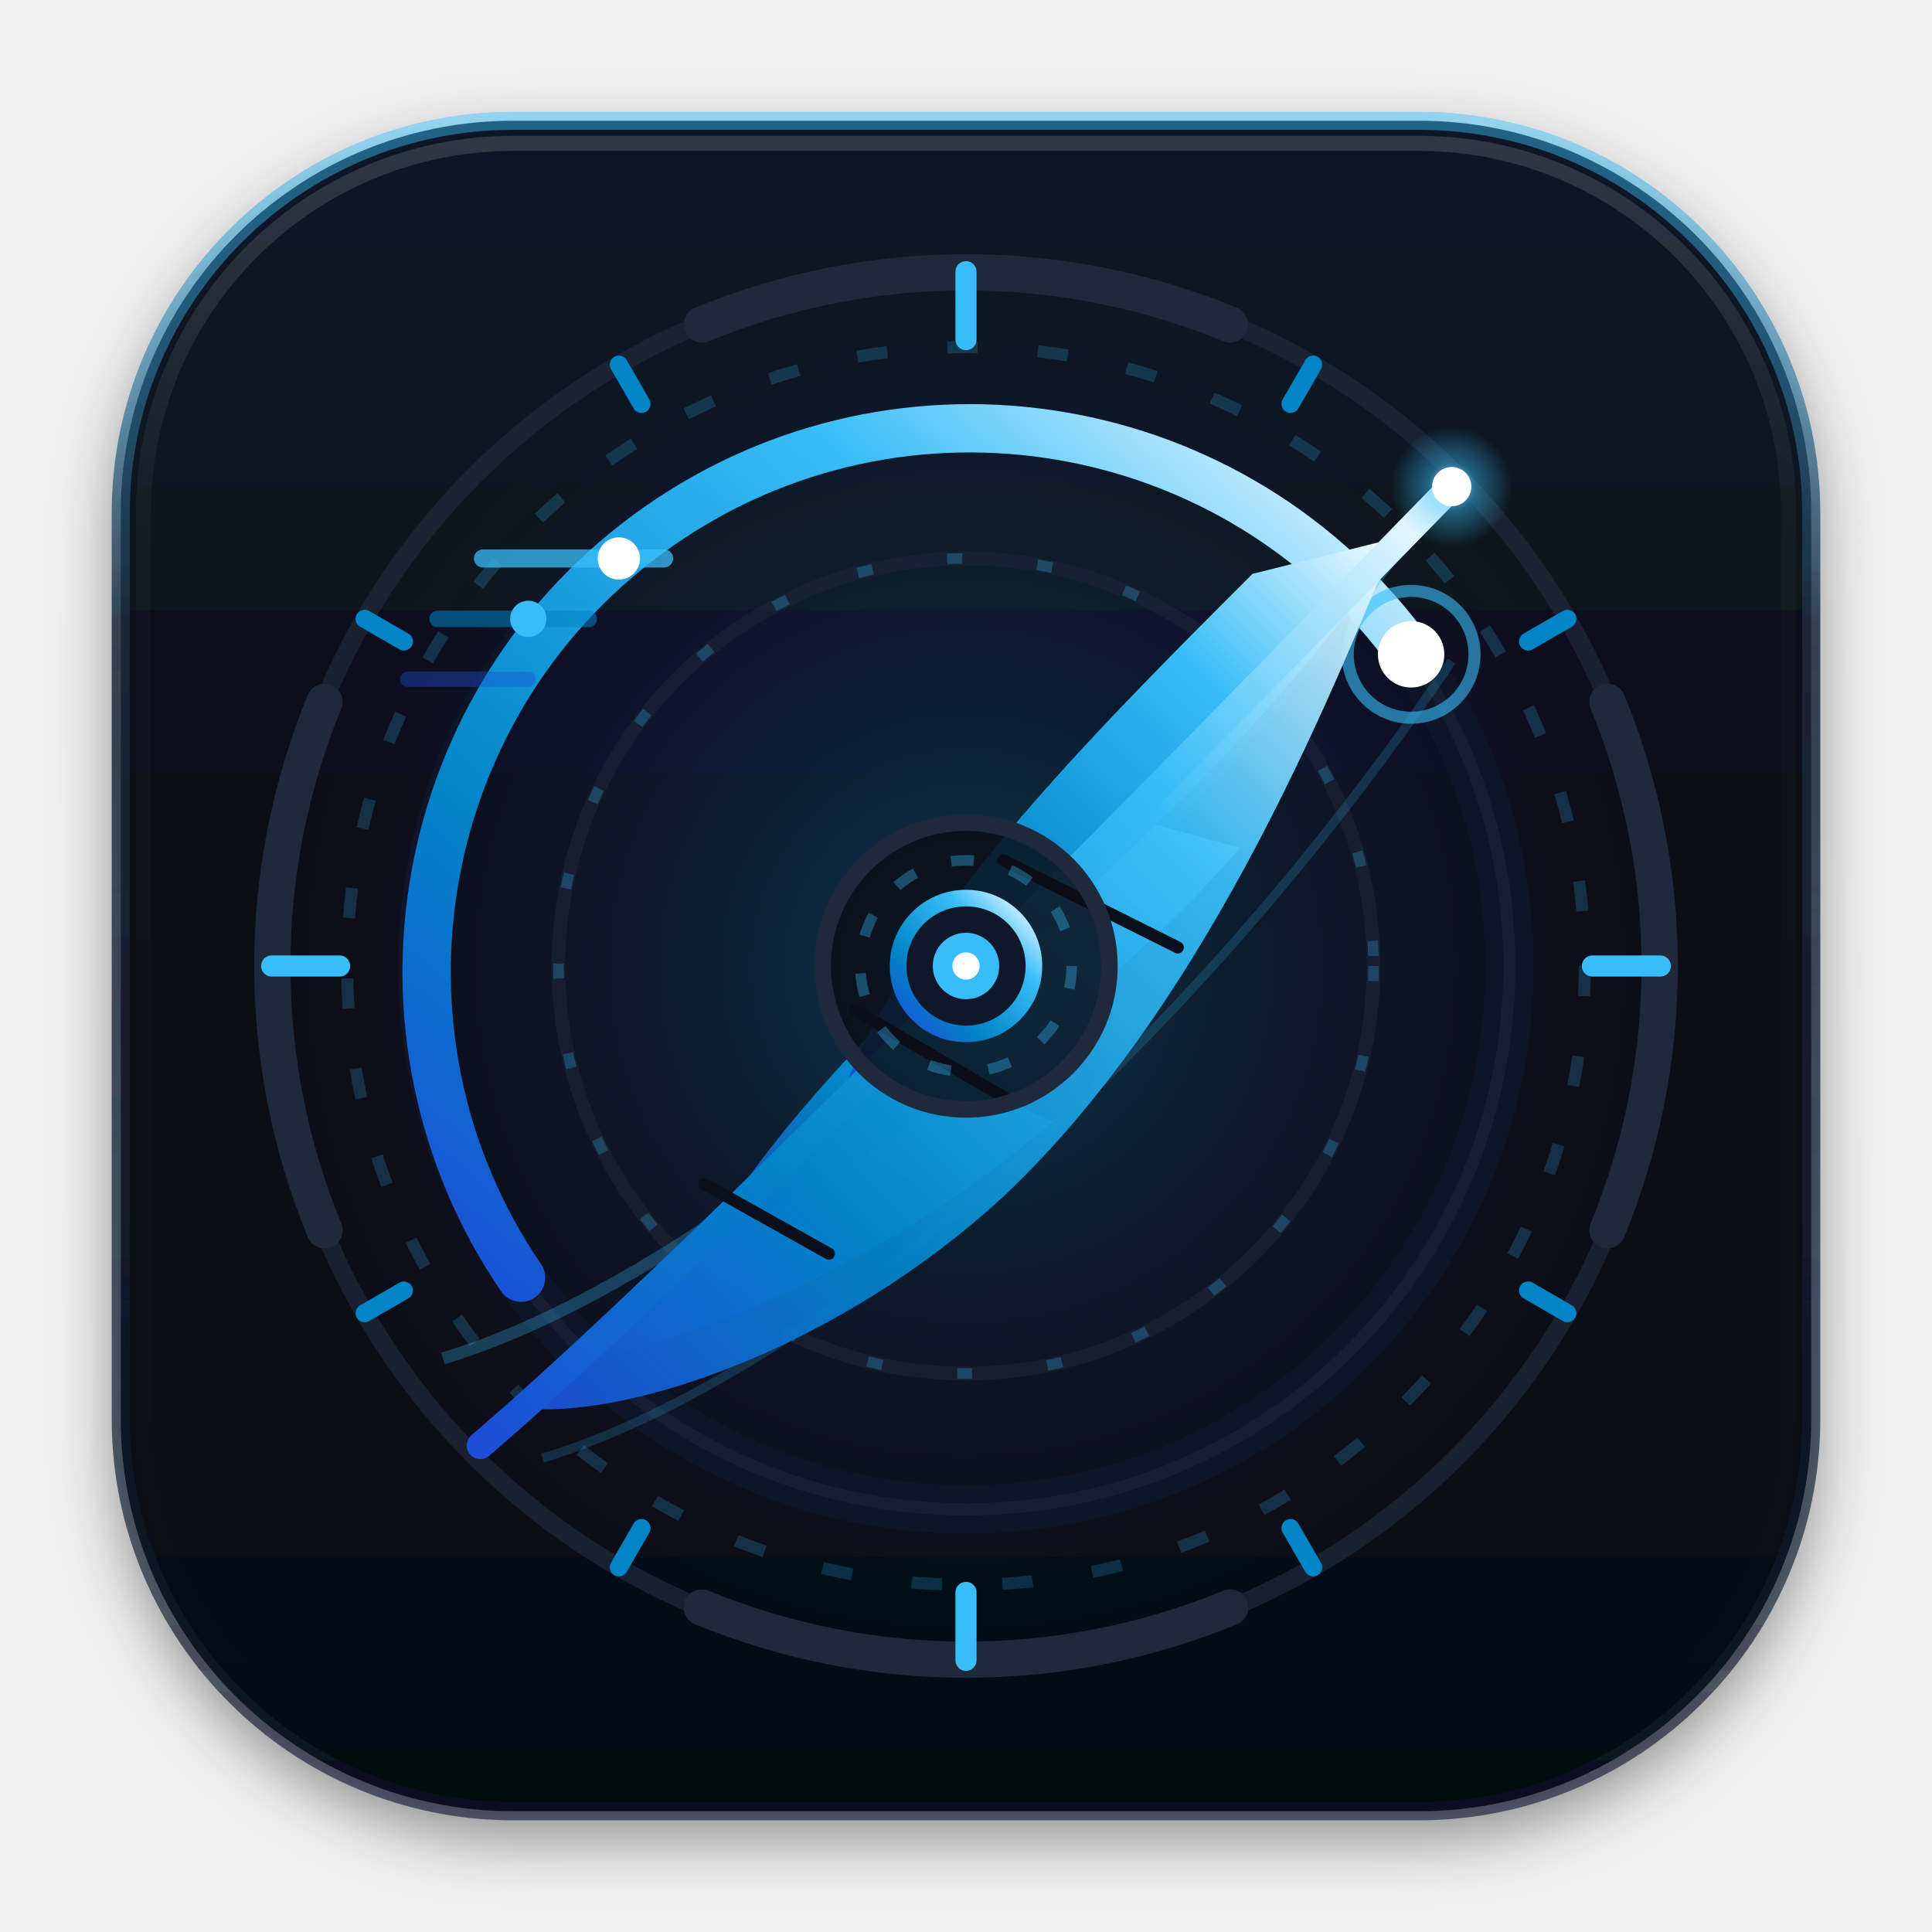
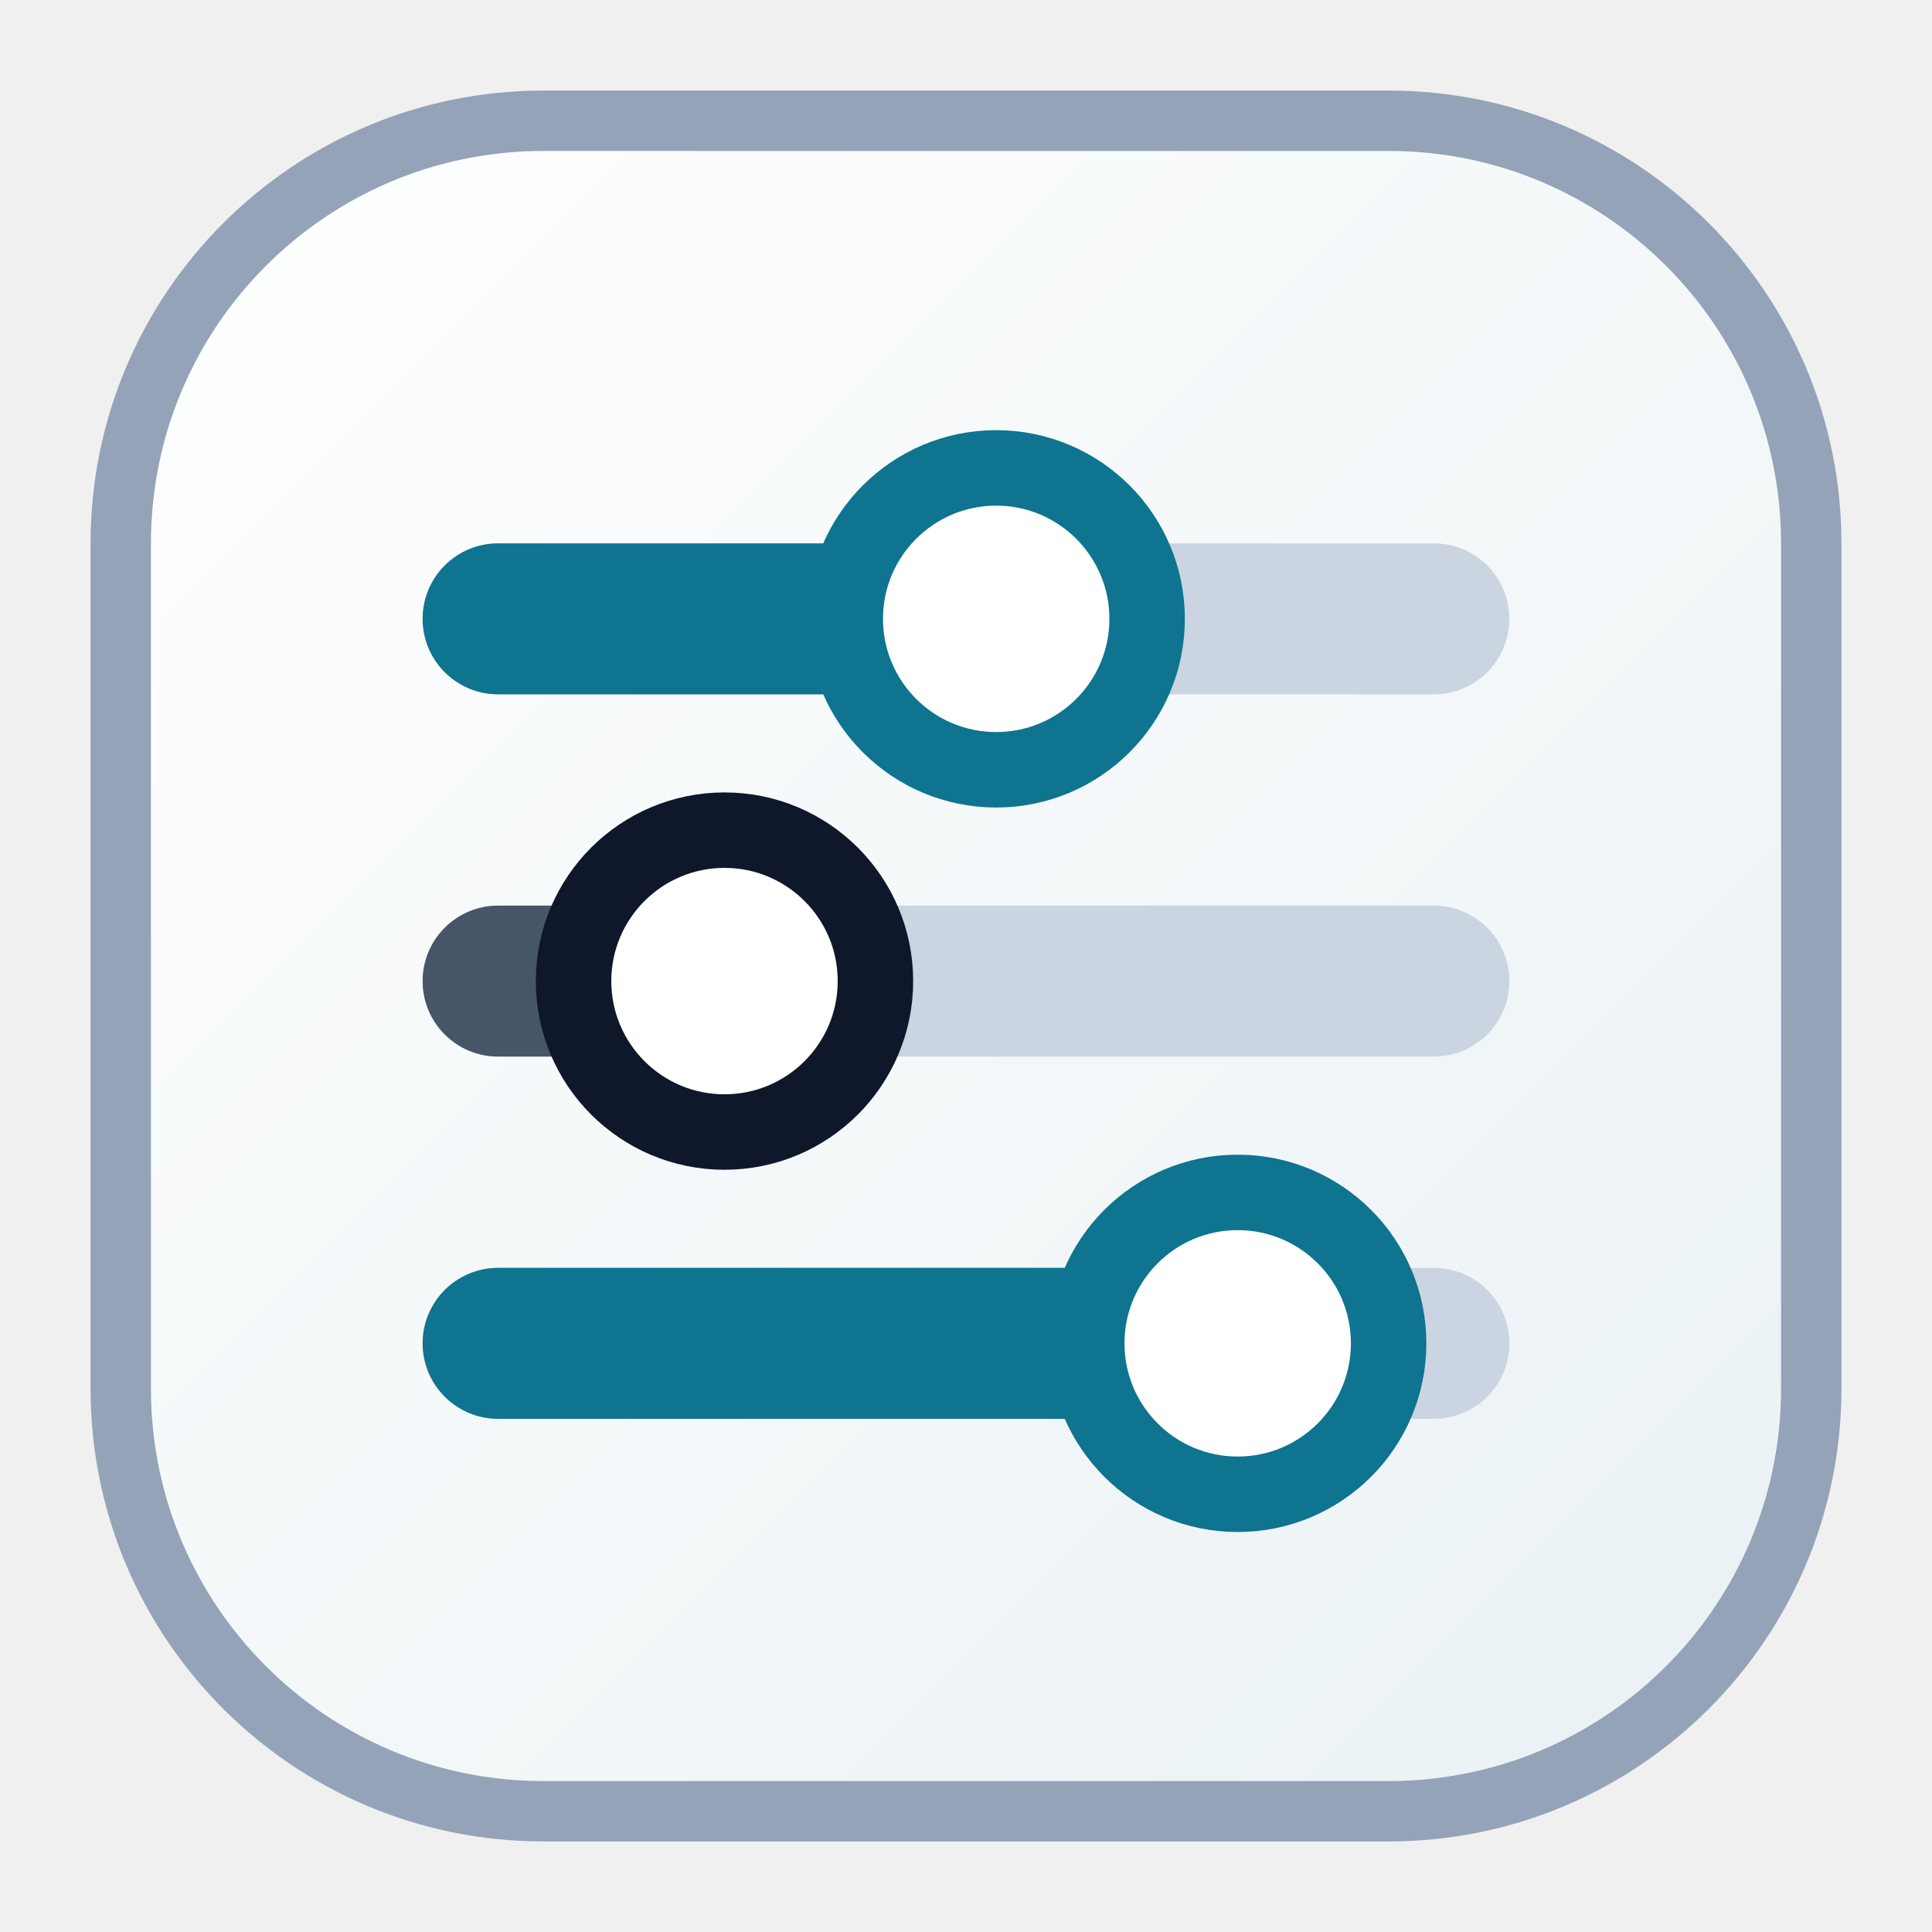
- <svg xmlns="http://www.w3.org/2000/svg" viewBox="0 0 128 128" width="128" height="128">
+ <svg xmlns="http://www.w3.org/2000/svg" viewBox="0 0 64 64" width="64" height="64">
  <defs>
-     <filter id="controlShadow" x="-20%" y="-20%" width="140%" height="140%">
-       <feDropShadow dx="0" dy="4" stdDeviation="5" flood-color="#020617" flood-opacity="0.6" />
-       <feDropShadow dx="0" dy="1.5" stdDeviation="2" flood-color="#000000" flood-opacity="0.4" />
-     </filter>
-     <linearGradient id="nightGlassBase" x1="0%" y1="0%" x2="0%" y2="100%">
-       <stop offset="0%" stop-color="#111827" />
-       <stop offset="40%" stop-color="#0b0f19" />
-       <stop offset="100%" stop-color="#050811" />
+     <linearGradient id="ctrlSurface" x1="0%" y1="0%" x2="100%" y2="100%">
+       <stop offset="0%" stop-color="#ffffff" />
+       <stop offset="100%" stop-color="#e9f1f4" />
    </linearGradient>
-     <linearGradient id="glassBorder" x1="0%" y1="0%" x2="0%" y2="100%">
-       <stop offset="0%" stop-color="#38bdf8" stop-opacity="0.45" />
-       <stop offset="30%" stop-color="#1e293b" stop-opacity="0.85" />
-       <stop offset="100%" stop-color="#0f172a" stop-opacity="0.60" />
-     </linearGradient>
-     <linearGradient id="innerSheen" x1="0%" y1="0%" x2="0%" y2="100%">
-       <stop offset="0%" stop-color="#ffffff" stop-opacity="0.14" />
-       <stop offset="25%" stop-color="#ffffff" stop-opacity="0.02" />
-       <stop offset="100%" stop-color="#ffffff" stop-opacity="0" />
-     </linearGradient>
-     <radialGradient id="apertureBloom" cx="50%" cy="50%" r="50%">
-       <stop offset="0%" stop-color="#38bdf8" stop-opacity="0.28" />
-       <stop offset="35%" stop-color="#0284c7" stop-opacity="0.14" />
-       <stop offset="70%" stop-color="#1d4ed8" stop-opacity="0.05" />
-       <stop offset="100%" stop-color="#0b0f19" stop-opacity="0" />
-     </radialGradient>
-     <linearGradient id="supersonicFrostGrad" x1="100%" y1="0%" x2="0%" y2="100%">
-       <stop offset="0%" stop-color="#ffffff" />
-       <stop offset="30%" stop-color="#38bdf8" />
-       <stop offset="70%" stop-color="#0284c7" />
-       <stop offset="100%" stop-color="#1d4ed8" />
-     </linearGradient>
-     <linearGradient id="featherGrad1" x1="100%" y1="0%" x2="0%" y2="100%">
-       <stop offset="0%" stop-color="#ffffff" />
-       <stop offset="30%" stop-color="#38bdf8" />
-       <stop offset="70%" stop-color="#0284c7" />
-       <stop offset="100%" stop-color="#1d4ed8" />
-     </linearGradient>
-     <linearGradient id="featherGrad2" x1="100%" y1="0%" x2="0%" y2="100%">
-       <stop offset="0%" stop-color="#e0f2fe" />
-       <stop offset="30%" stop-color="#38bdf8" />
-       <stop offset="70%" stop-color="#0284c7" />
-       <stop offset="100%" stop-color="#1e40af" />
-     </linearGradient>
-     <linearGradient id="featherGrad3" x1="100%" y1="0%" x2="0%" y2="100%">
-       <stop offset="0%" stop-color="#38bdf8" />
-       <stop offset="40%" stop-color="#0284c7" />
-       <stop offset="80%" stop-color="#1d4ed8" />
-       <stop offset="100%" stop-color="#0f172a" />
-     </linearGradient>
-     <linearGradient id="spineGlow" x1="100%" y1="0%" x2="0%" y2="100%">
-       <stop offset="0%" stop-color="#ffffff" />
-       <stop offset="30%" stop-color="#38bdf8" />
-       <stop offset="70%" stop-color="#0284c7" />
-       <stop offset="100%" stop-color="#1d4ed8" />
-     </linearGradient>
-     <radialGradient id="apexSpecularFlare" cx="50%" cy="50%" r="50%">
-       <stop offset="0%" stop-color="#ffffff" stop-opacity="0.95" />
-       <stop offset="40%" stop-color="#38bdf8" stop-opacity="0.45" />
-       <stop offset="100%" stop-color="#38bdf8" stop-opacity="0" />
-     </radialGradient>
  </defs>
-   <rect x="8" y="8" width="112" height="112" rx="26" fill="url(#nightGlassBase)" stroke="url(#glassBorder)" stroke-width="1.2" filter="url(#controlShadow)" />
-   <rect x="9.5" y="9.5" width="109" height="109" rx="24.5" fill="none" stroke="url(#innerSheen)" stroke-width="1" />
-   <circle cx="64" cy="64" r="48" fill="url(#apertureBloom)" />
-   <circle cx="64" cy="64" r="46" fill="none" stroke="#1e293b" stroke-width="1.2" stroke-opacity="0.7" />
-   <path d="M 46.5 21.5 A 46 46 0 0 1 81.5 21.5" fill="none" stroke="#1e293b" stroke-width="2.4" stroke-linecap="round" />
-   <path d="M 106.5 46.5 A 46 46 0 0 1 106.5 81.5" fill="none" stroke="#1e293b" stroke-width="2.4" stroke-linecap="round" />
-   <path d="M 81.5 106.5 A 46 46 0 0 1 46.5 106.5" fill="none" stroke="#1e293b" stroke-width="2.4" stroke-linecap="round" />
-   <path d="M 21.5 81.5 A 46 46 0 0 1 21.5 46.5" fill="none" stroke="#1e293b" stroke-width="2.4" stroke-linecap="round" />
-   <line x1="105.5" y1="64.0" x2="110.0" y2="64.0" stroke="#38bdf8" stroke-width="1.4" stroke-linecap="round" />
-   <line x1="64.0" y1="105.5" x2="64.0" y2="110.0" stroke="#38bdf8" stroke-width="1.4" stroke-linecap="round" />
-   <line x1="22.5" y1="64.0" x2="18.0" y2="64.0" stroke="#38bdf8" stroke-width="1.4" stroke-linecap="round" />
-   <line x1="64.0" y1="22.5" x2="64.0" y2="18.0" stroke="#38bdf8" stroke-width="1.4" stroke-linecap="round" />
-   <line x1="101.24" y1="85.5" x2="103.84" y2="87.0" stroke="#0284c7" stroke-width="1.2" stroke-linecap="round" />
-   <line x1="85.5" y1="101.24" x2="87.0" y2="103.84" stroke="#0284c7" stroke-width="1.2" stroke-linecap="round" />
-   <line x1="42.5" y1="101.24" x2="41.0" y2="103.84" stroke="#0284c7" stroke-width="1.2" stroke-linecap="round" />
-   <line x1="26.76" y1="85.5" x2="24.16" y2="87.0" stroke="#0284c7" stroke-width="1.2" stroke-linecap="round" />
-   <line x1="26.76" y1="42.5" x2="24.16" y2="41.0" stroke="#0284c7" stroke-width="1.2" stroke-linecap="round" />
-   <line x1="42.5" y1="26.76" x2="41.0" y2="24.16" stroke="#0284c7" stroke-width="1.2" stroke-linecap="round" />
-   <line x1="85.5" y1="26.76" x2="87.0" y2="24.16" stroke="#0284c7" stroke-width="1.2" stroke-linecap="round" />
-   <line x1="101.24" y1="42.5" x2="103.84" y2="41.0" stroke="#0284c7" stroke-width="1.2" stroke-linecap="round" />
-   <circle cx="64" cy="64" r="41" fill="none" stroke="#38bdf8" stroke-width="0.8" stroke-opacity="0.2" stroke-dasharray="2 4" />
-   <circle cx="64" cy="64" r="36" fill="none" stroke="#0f172a" stroke-width="3.2" stroke-opacity="0.9" stroke-linecap="round" />
-   <circle cx="64" cy="64" r="36" fill="none" stroke="#1e293b" stroke-width="0.8" stroke-opacity="0.5" />
-   <path d="M 34.52 84.65 A 36 36 0 0 1 93.49 43.35" fill="none" stroke="url(#supersonicFrostGrad)" stroke-width="3.2" stroke-linecap="round" />
-   <circle cx="93.49" cy="43.35" r="2.2" fill="#ffffff" />
-   <circle cx="93.49" cy="43.35" r="4.2" fill="none" stroke="#38bdf8" stroke-width="0.8" stroke-opacity="0.6" />
-   <circle cx="64" cy="64" r="27" fill="none" stroke="#1e293b" stroke-width="0.9" stroke-opacity="0.5" />
-   <circle cx="64" cy="64" r="27" fill="none" stroke="#38bdf8" stroke-width="0.7" stroke-opacity="0.25" stroke-dasharray="1 5" />
-   <line x1="32" y1="37" x2="44" y2="37" stroke="#38bdf8" stroke-width="1.2" stroke-linecap="round" stroke-opacity="0.75" />
-   <circle cx="41" cy="37" r="1.4" fill="#ffffff" />
-   <line x1="29" y1="41" x2="39" y2="41" stroke="#0284c7" stroke-width="1.1" stroke-linecap="round" stroke-opacity="0.55" />
-   <circle cx="35" cy="41" r="1.2" fill="#38bdf8" />
-   <line x1="27" y1="45" x2="35" y2="45" stroke="#1d4ed8" stroke-width="1.0" stroke-linecap="round" stroke-opacity="0.4" />
-   <path d="M 29.35 90.00 C 45.85 85.05, 70.60 65.25, 92.05 37.20" fill="none" stroke="#38bdf8" stroke-width="0.8" stroke-opacity="0.28" />
-   <path d="M 35.95 96.60 C 52.45 91.65, 77.20 71.85, 96.18 43.80" fill="none" stroke="#38bdf8" stroke-width="0.6" stroke-opacity="0.18" />
-   <g id="featherDial">
-     <path d="M 39.25 89.99 C 47.50 88.34, 59.05 83.39, 69.78 74.31 L 62.35 71.02 C 52.45 78.44, 44.20 84.22, 39.25 89.99 Z" fill="url(#featherGrad3)" />
-     <path d="M 46.67 82.56 C 57.40 76.79, 72.25 67.72, 82.15 56.17 L 73.08 53.69 C 63.17 62.77, 51.62 73.49, 46.67 82.56 Z" fill="url(#featherGrad2)" />
-     <path d="M 55.75 72.67 C 68.12 62.77, 82.98 50.39, 92.88 35.54 L 82.98 38.02 C 72.25 48.74, 59.88 61.11, 55.75 72.67 Z" fill="url(#featherGrad1)" />
-     <path d="M 34.30 93.29 C 44.20 85.04, 62.35 65.24, 92.88 34.72 C 88.75 44.62, 80.50 66.06, 66.48 79.27 C 55.75 89.17, 41.73 94.12, 34.30 93.29 Z" fill="url(#featherGrad1)" fill-opacity="0.95" />
-     <path d="M 31.82 95.77 C 43.38 85.87, 64.83 64.42, 96.18 32.24" fill="none" stroke="url(#spineGlow)" stroke-width="1.8" stroke-linecap="round" />
-     <line x1="66.48" y1="56.99" x2="78.03" y2="62.77" stroke="#0b0f19" stroke-width="0.8" stroke-linecap="round" />
-     <line x1="56.58" y1="66.89" x2="66.48" y2="72.67" stroke="#0b0f19" stroke-width="0.8" stroke-linecap="round" />
-     <line x1="46.67" y1="78.44" x2="54.92" y2="83.06" stroke="#0b0f19" stroke-width="0.8" stroke-linecap="round" />
-     <circle cx="96.18" cy="32.24" r="4.0" fill="url(#apexSpecularFlare)" />
-     <circle cx="96.18" cy="32.24" r="1.3" fill="#ffffff" />
-   </g>
-   <circle cx="64" cy="64" r="9.5" fill="#0b0f19" fill-opacity="0.85" stroke="#1e293b" stroke-width="1.1" />
-   <circle cx="64" cy="64" r="7" fill="none" stroke="#38bdf8" stroke-width="0.7" stroke-opacity="0.35" stroke-dasharray="1.5 2.5" />
-   <circle cx="64" cy="64" r="4.5" fill="#0f172a" stroke="url(#supersonicFrostGrad)" stroke-width="1.1" />
-   <circle cx="64" cy="64" r="2.2" fill="#38bdf8" />
-   <circle cx="64" cy="64" r="0.9" fill="#ffffff" />
+   <rect x="4" y="4" width="56" height="56" rx="14" fill="url(#ctrlSurface)" stroke="#94a3b8" stroke-width="2" />
+   <rect x="14" y="18" width="36" height="5" rx="2.5" fill="#cbd5e1" />
+   <rect x="14" y="18" width="18" height="5" rx="2.5" fill="#0e7490" />
+   <circle cx="33" cy="20.5" r="5" fill="#ffffff" stroke="#0e7490" stroke-width="2.5" />
+   <rect x="14" y="30" width="36" height="5" rx="2.5" fill="#cbd5e1" />
+   <rect x="14" y="30" width="11" height="5" rx="2.5" fill="#475569" />
+   <circle cx="24" cy="32.5" r="5" fill="#ffffff" stroke="#0f172a" stroke-width="2.5" />
+   <rect x="14" y="42" width="36" height="5" rx="2.5" fill="#cbd5e1" />
+   <rect x="14" y="42" width="26" height="5" rx="2.5" fill="#0e7490" />
+   <circle cx="41" cy="44.5" r="5" fill="#ffffff" stroke="#0e7490" stroke-width="2.5" />
</svg>
